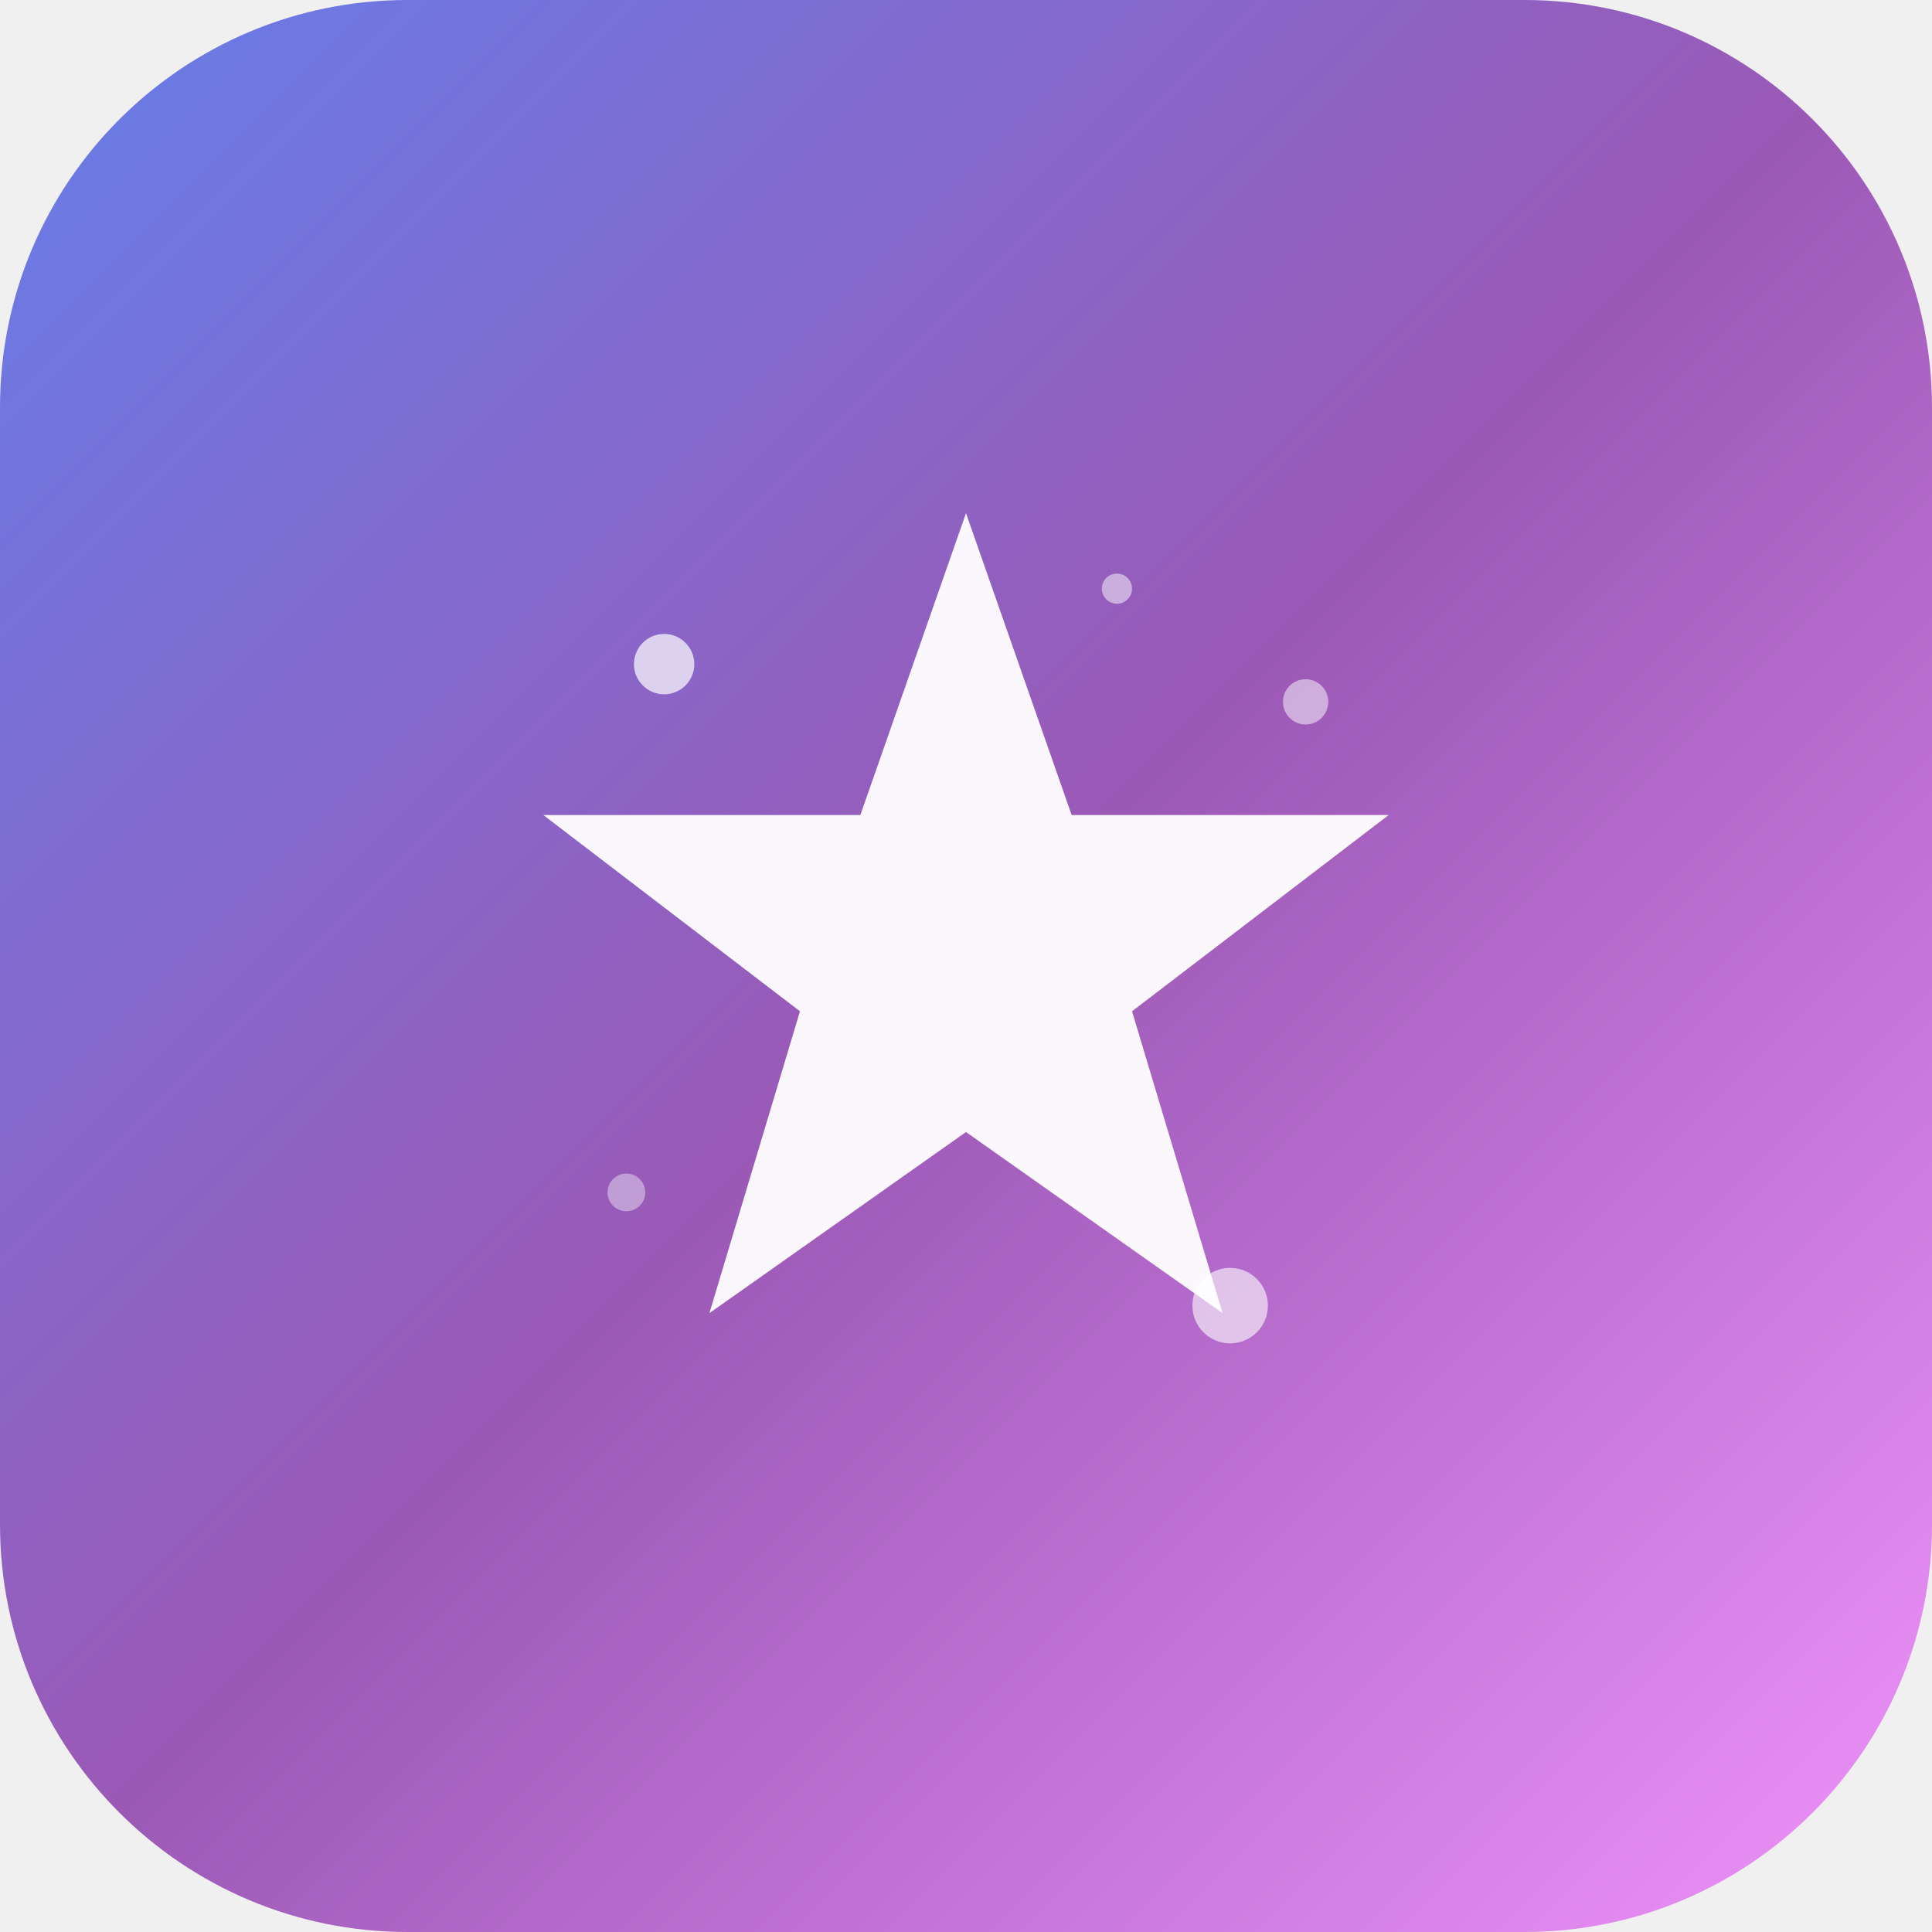
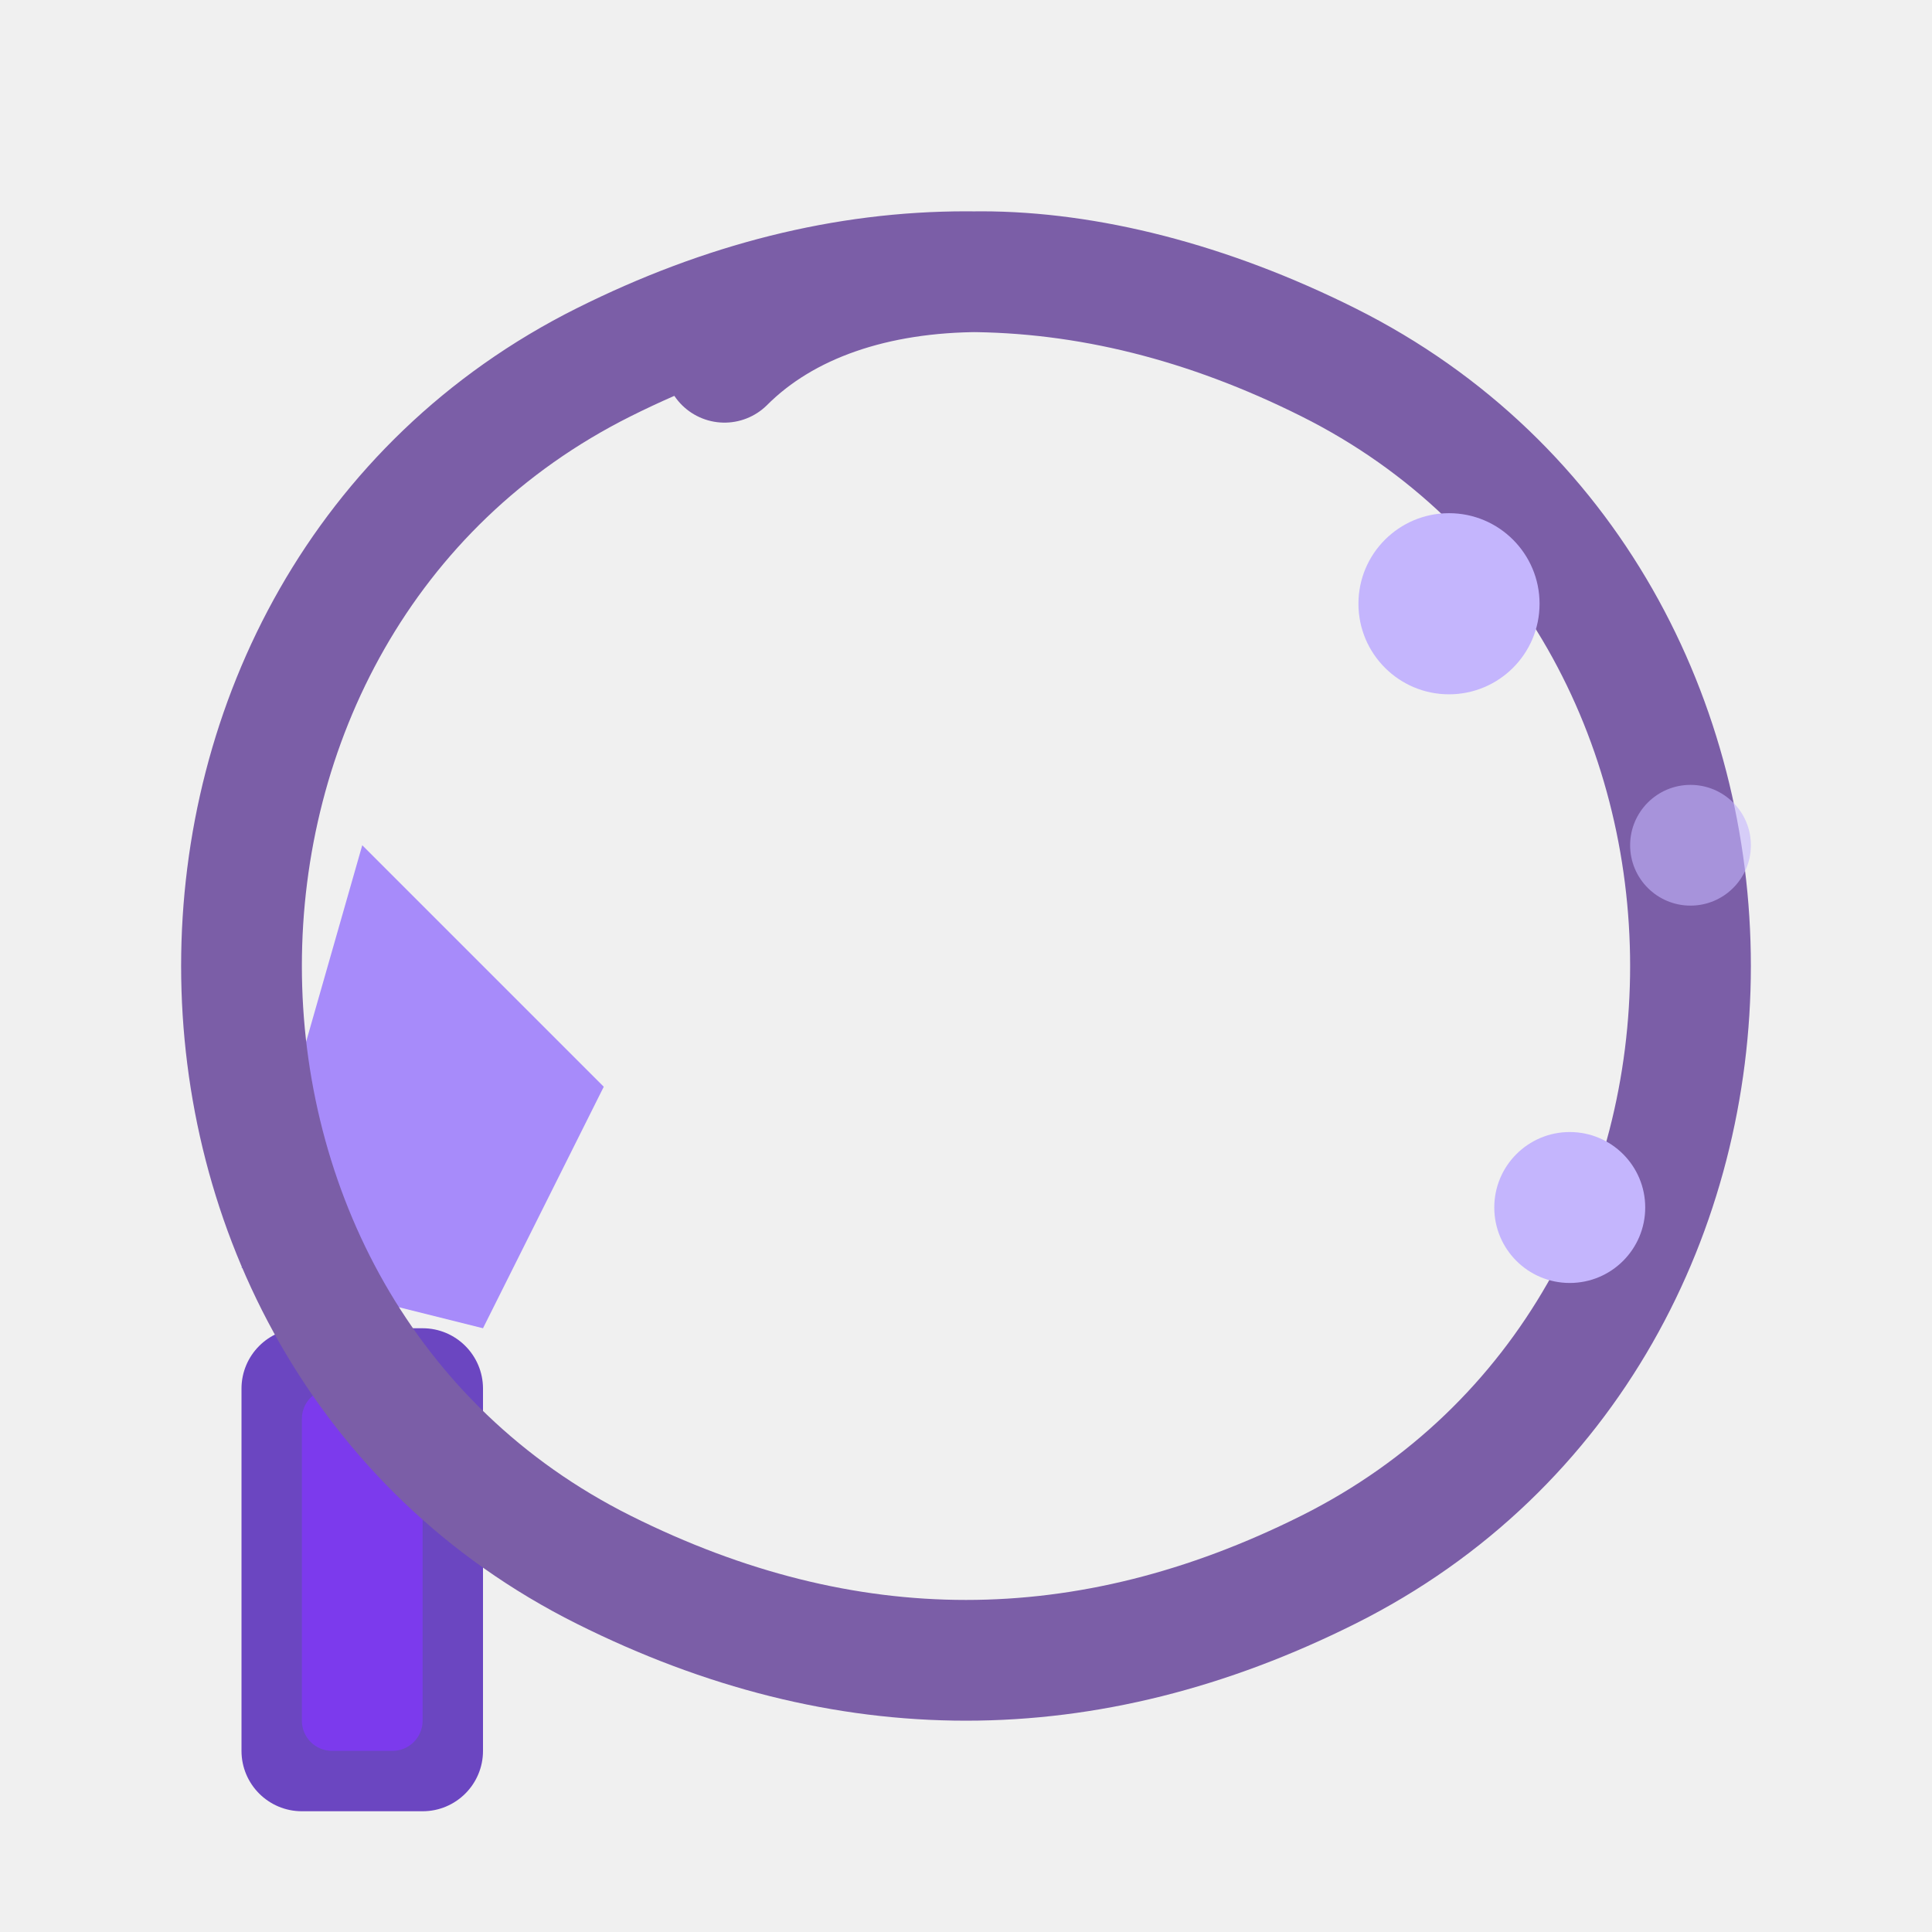
- <svg xmlns="http://www.w3.org/2000/svg" viewBox="0 0 512 512">
-   <defs>
-     <linearGradient id="jg" x1="0%" y1="0%" x2="100%" y2="100%">
-       <stop offset="0%" style="stop-color:#667EEA" />
-       <stop offset="50%" style="stop-color:#9B59B6" />
-       <stop offset="100%" style="stop-color:#F093FB" />
-     </linearGradient>
-     <linearGradient id="jg2" x1="0%" y1="0%" x2="100%" y2="100%">
-       <stop offset="0%" style="stop-color:#F093FB" />
-       <stop offset="100%" style="stop-color:#F5576C" />
-     </linearGradient>
-   </defs>
-   <rect width="512" height="512" rx="108" fill="url(#jg)" />
-   <g transform="translate(256,256)">
-     <polygon points="0,-120 28,-40 112,-40 44,12 68,92 0,44 -68,92 -44,12 -112,-40 -28,-40" fill="#ffffff" opacity="0.95" />
-     <circle cx="-80" cy="-80" r="8" fill="#ffffff" opacity="0.7" />
-     <circle cx="90" cy="-70" r="6" fill="#ffffff" opacity="0.5" />
-     <circle cx="70" cy="90" r="10" fill="#ffffff" opacity="0.6" />
-     <circle cx="-90" cy="60" r="5" fill="#ffffff" opacity="0.4" />
-     <circle cx="40" cy="-100" r="4" fill="#ffffff" opacity="0.5" />
-   </g>
+ <svg xmlns="http://www.w3.org/2000/svg" viewBox="0 0 64 64">
+   <rect x="8" y="44" width="8" height="16" rx="2" fill="#6b46c1" />
+   <rect x="10" y="46" width="4" height="12" rx="1" fill="#7c3aed" />
+   <path d="M8 42L12 28L20 36L16 44L8 42Z" fill="#a78bfa" />
+   <path d="M24 12C28 8 36 8 44 12C52 16 56 24 56 32C56 40 52 48 44 52C36 56 28 56 20 52C12 48 8 40 8 32C8 24 12 16 20 12C28 8 36 8 44 12" stroke="#7B5EA7" stroke-width="4" fill="none" stroke-linecap="round" />
+   <circle cx="48" cy="20" r="3" fill="#c4b5fd" />
+   <circle cx="56" cy="28" r="2" fill="#c4b5fd" opacity="0.6" />
+   <circle cx="52" cy="40" r="2.5" fill="#c4b5fd" />
</svg>
